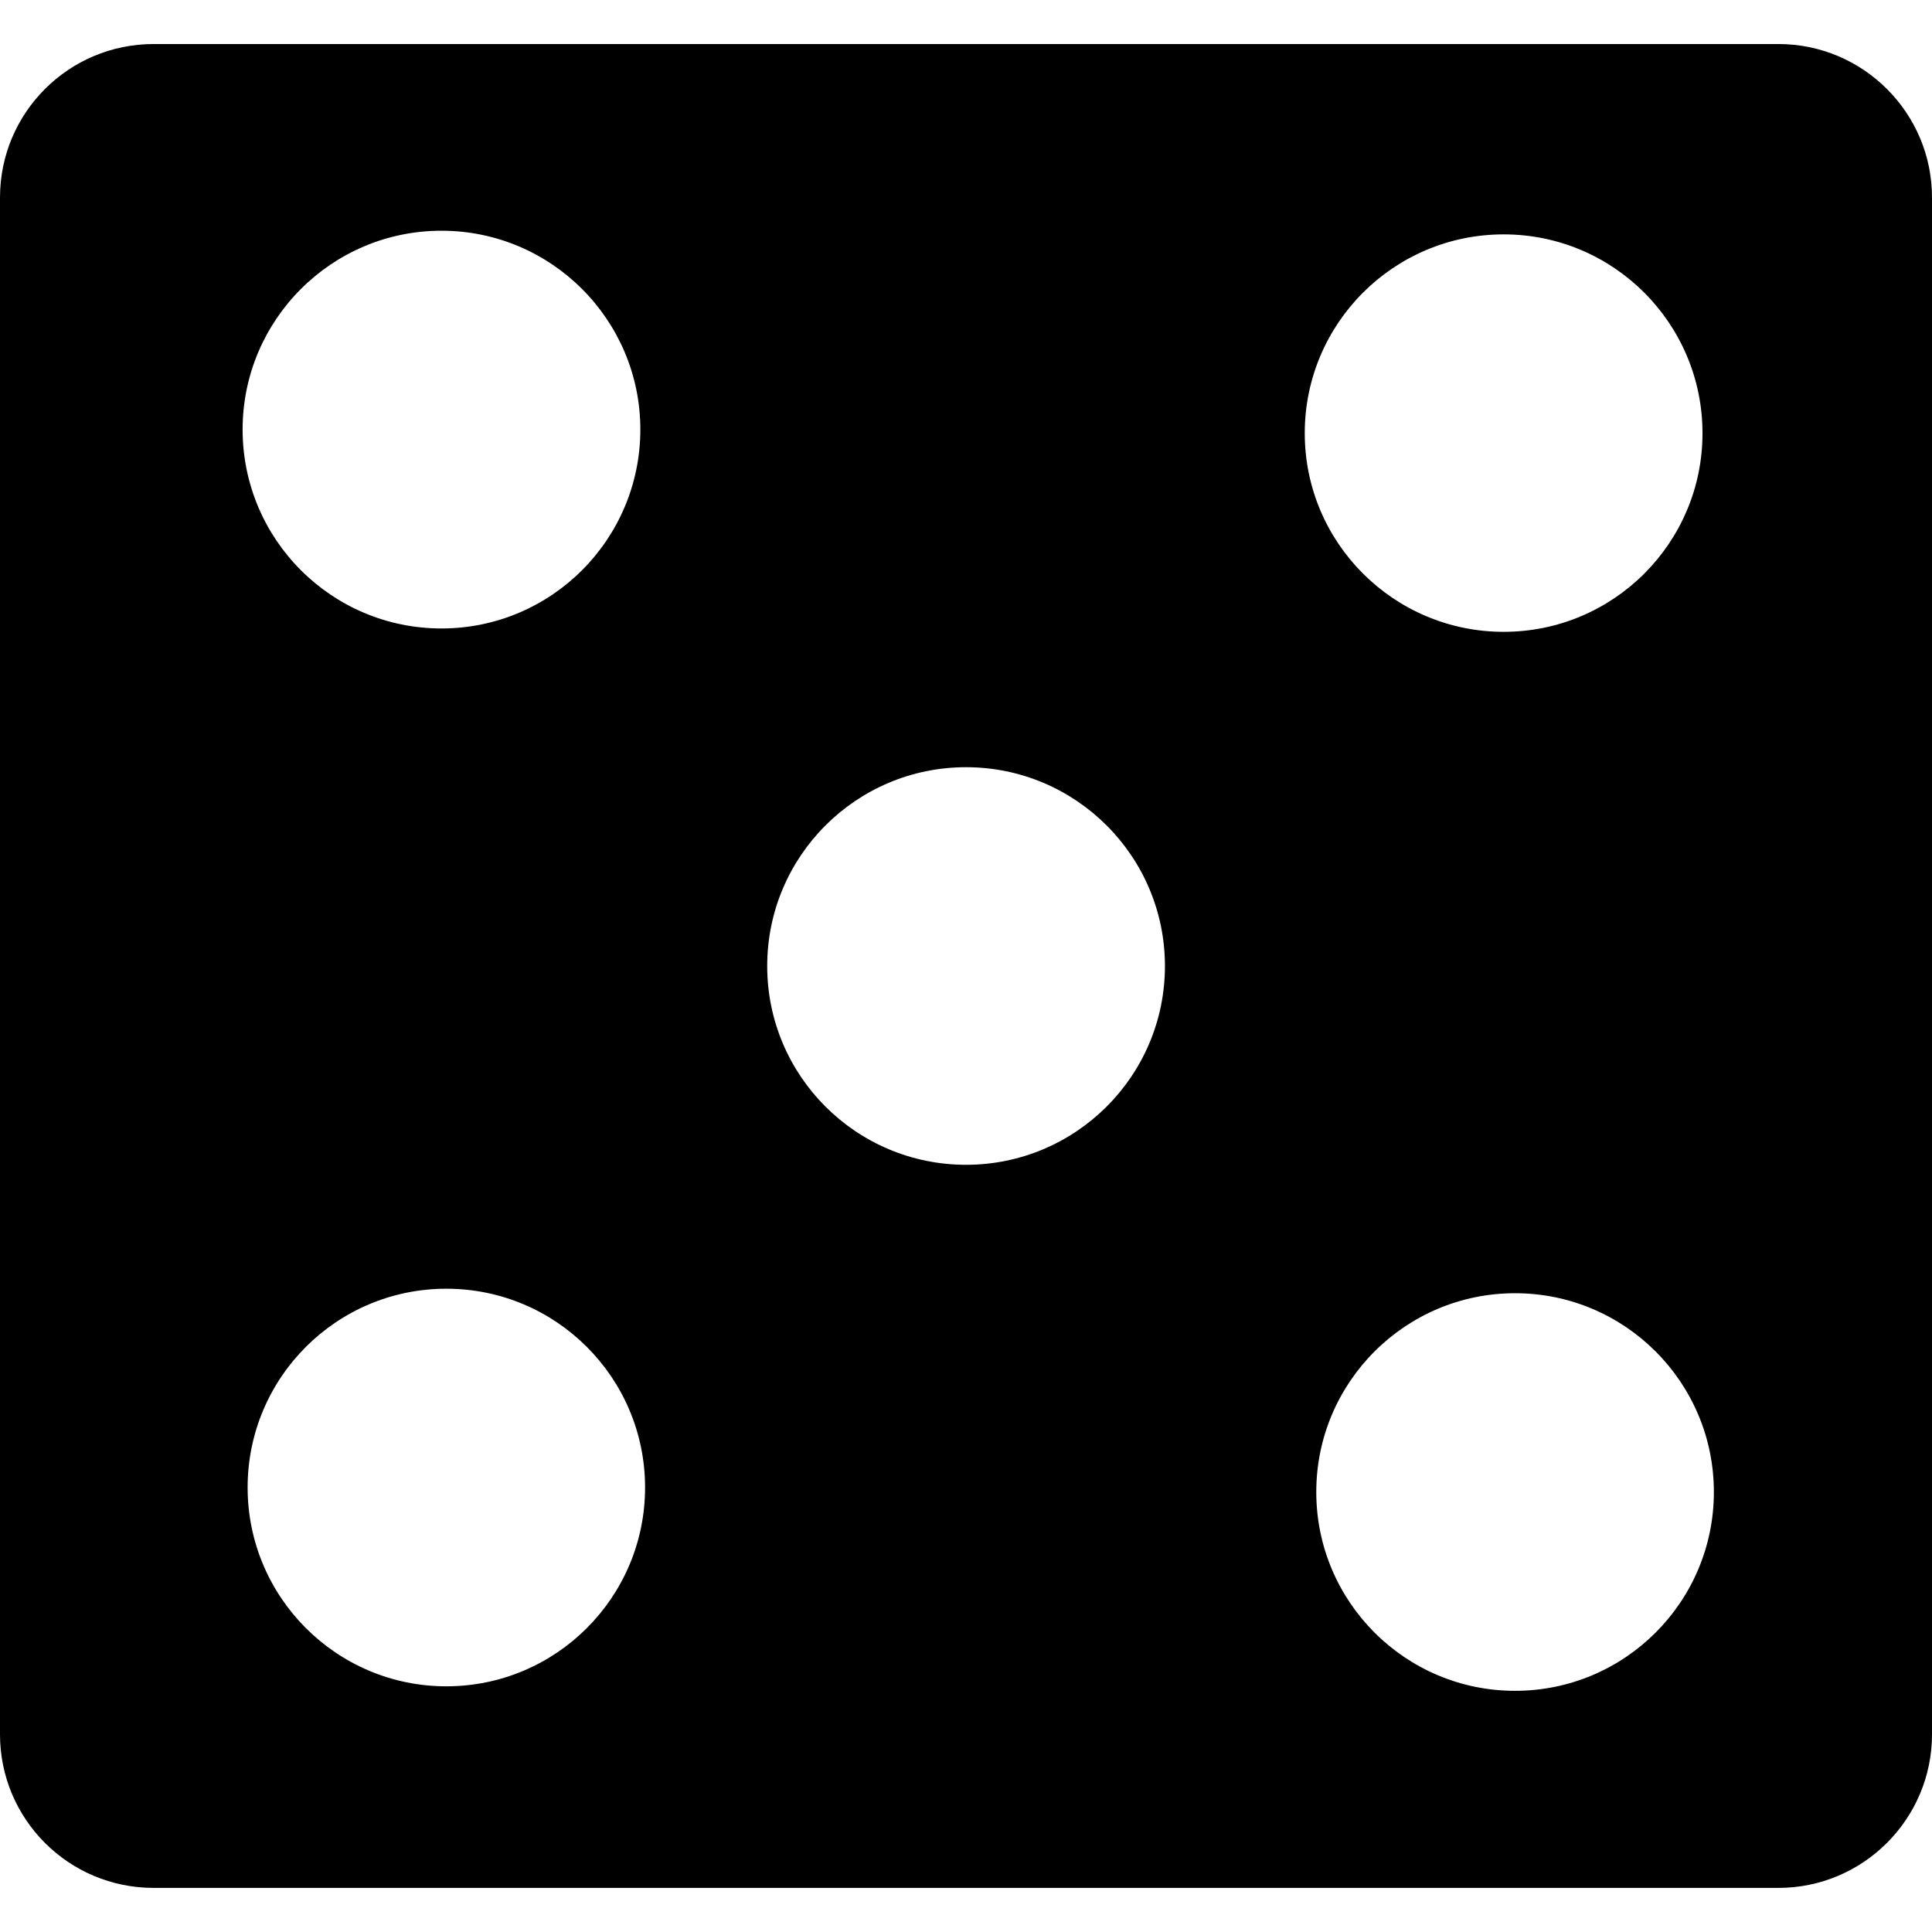
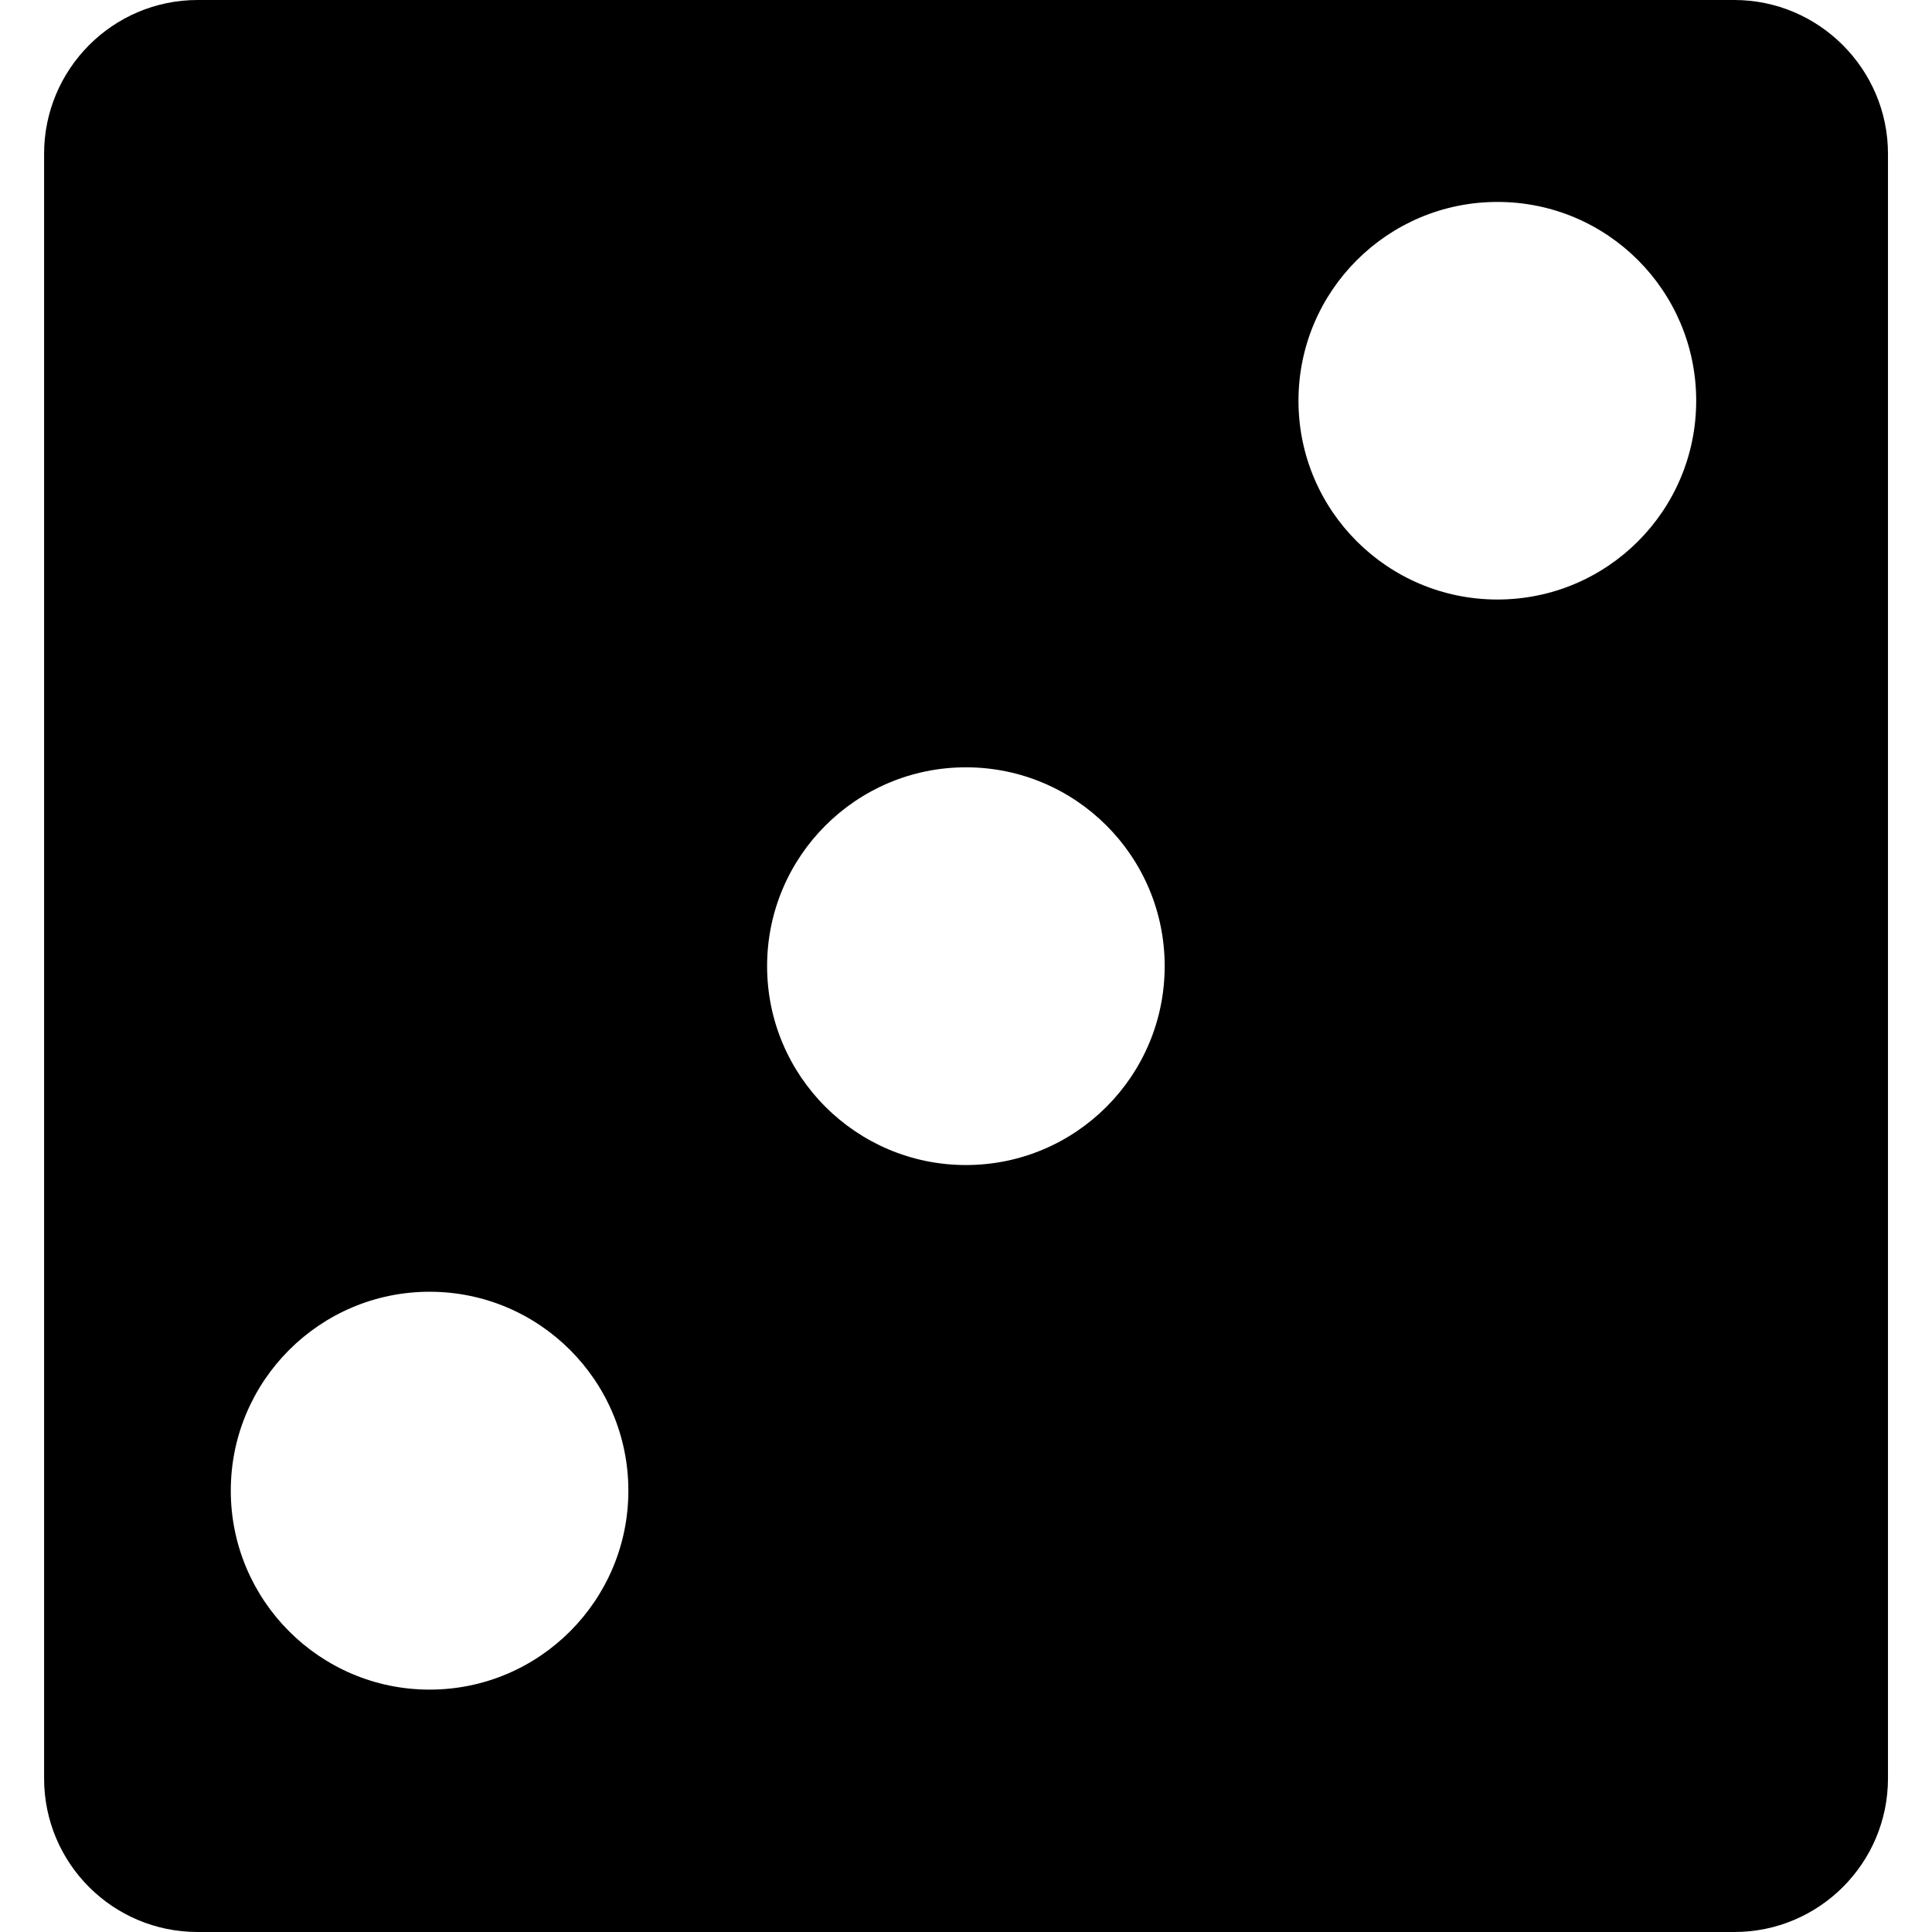
- <svg xmlns="http://www.w3.org/2000/svg" version="1.1" id="Capa_1" x="0px" y="0px" viewBox="0 0 26.988 26.988" style="enable-background:new 0 0 26.988 26.988;" xml:space="preserve">
+ <svg xmlns="http://www.w3.org/2000/svg" version="1.1" id="Capa_1" x="0px" y="0px" viewBox="0 0 26.989 26.989" style="enable-background:new 0 0 26.989 26.989;" xml:space="preserve">
  <g>
-     <path d="M24.842,0.615H2.147C0.958,0.615,0,1.576,0,2.76v21.467c0,1.184,0.958,2.145,2.147,2.145h22.695   c1.183,0,2.146-0.961,2.146-2.145V2.76C26.989,1.576,26.025,0.615,24.842,0.615z M6.167,8.779C4.633,8.779,3.389,7.535,3.389,6   c0-1.531,1.244-2.777,2.778-2.777S8.945,4.469,8.945,6C8.944,7.536,7.7,8.779,6.167,8.779z M13.495,16.271   c-1.534,0-2.778-1.242-2.778-2.777c0-1.533,1.244-2.777,2.778-2.777c1.532,0,2.778,1.244,2.778,2.777   C16.273,15.029,15.027,16.271,13.495,16.271z M21.164,23.619c-1.533,0-2.777-1.244-2.777-2.777s1.244-2.777,2.777-2.777   s2.777,1.244,2.777,2.777S22.697,23.619,21.164,23.619z M21.005,8.826c-1.535,0-2.779-1.244-2.779-2.775   c0-1.533,1.244-2.777,2.779-2.777c1.533,0,2.777,1.244,2.777,2.777C23.783,7.582,22.539,8.826,21.005,8.826z M6.235,23.556   c-1.533,0-2.776-1.244-2.776-2.777c0-1.535,1.244-2.777,2.776-2.777s2.776,1.242,2.776,2.777   C9.011,22.312,7.768,23.556,6.235,23.556z" />
+     <path d="M0.616,2.148v22.695c0,1.186,0.959,2.146,2.145,2.146h21.467c1.184,0,2.146-0.961,2.146-2.146V2.148   C26.374,0.967,25.41,0,24.227,0H2.761C1.575,0,0.616,0.967,0.616,2.148z M8.778,20.824c0,1.531-1.242,2.779-2.777,2.779   c-1.533,0-2.777-1.248-2.777-2.779c0-1.533,1.244-2.779,2.777-2.779C7.536,18.045,8.778,19.291,8.778,20.824z M23.695,5.598   c0,1.535-1.242,2.777-2.777,2.777c-1.533,0-2.779-1.242-2.779-2.777c0-1.533,1.246-2.777,2.779-2.777   C22.453,2.82,23.695,4.064,23.695,5.598z M16.27,13.496c0,1.535-1.242,2.779-2.777,2.779c-1.531,0-2.777-1.244-2.777-2.779   c0-1.533,1.246-2.777,2.777-2.777C15.028,10.719,16.27,11.963,16.27,13.496z" />
    <g>
	</g>
    <g>
	</g>
    <g>
	</g>
    <g>
	</g>
    <g>
	</g>
    <g>
	</g>
    <g>
	</g>
    <g>
	</g>
    <g>
	</g>
    <g>
	</g>
    <g>
	</g>
    <g>
	</g>
    <g>
	</g>
    <g>
	</g>
    <g>
	</g>
  </g>
  <g>
</g>
  <g>
</g>
  <g>
</g>
  <g>
</g>
  <g>
</g>
  <g>
</g>
  <g>
</g>
  <g>
</g>
  <g>
</g>
  <g>
</g>
  <g>
</g>
  <g>
</g>
  <g>
</g>
  <g>
</g>
  <g>
</g>
</svg>
